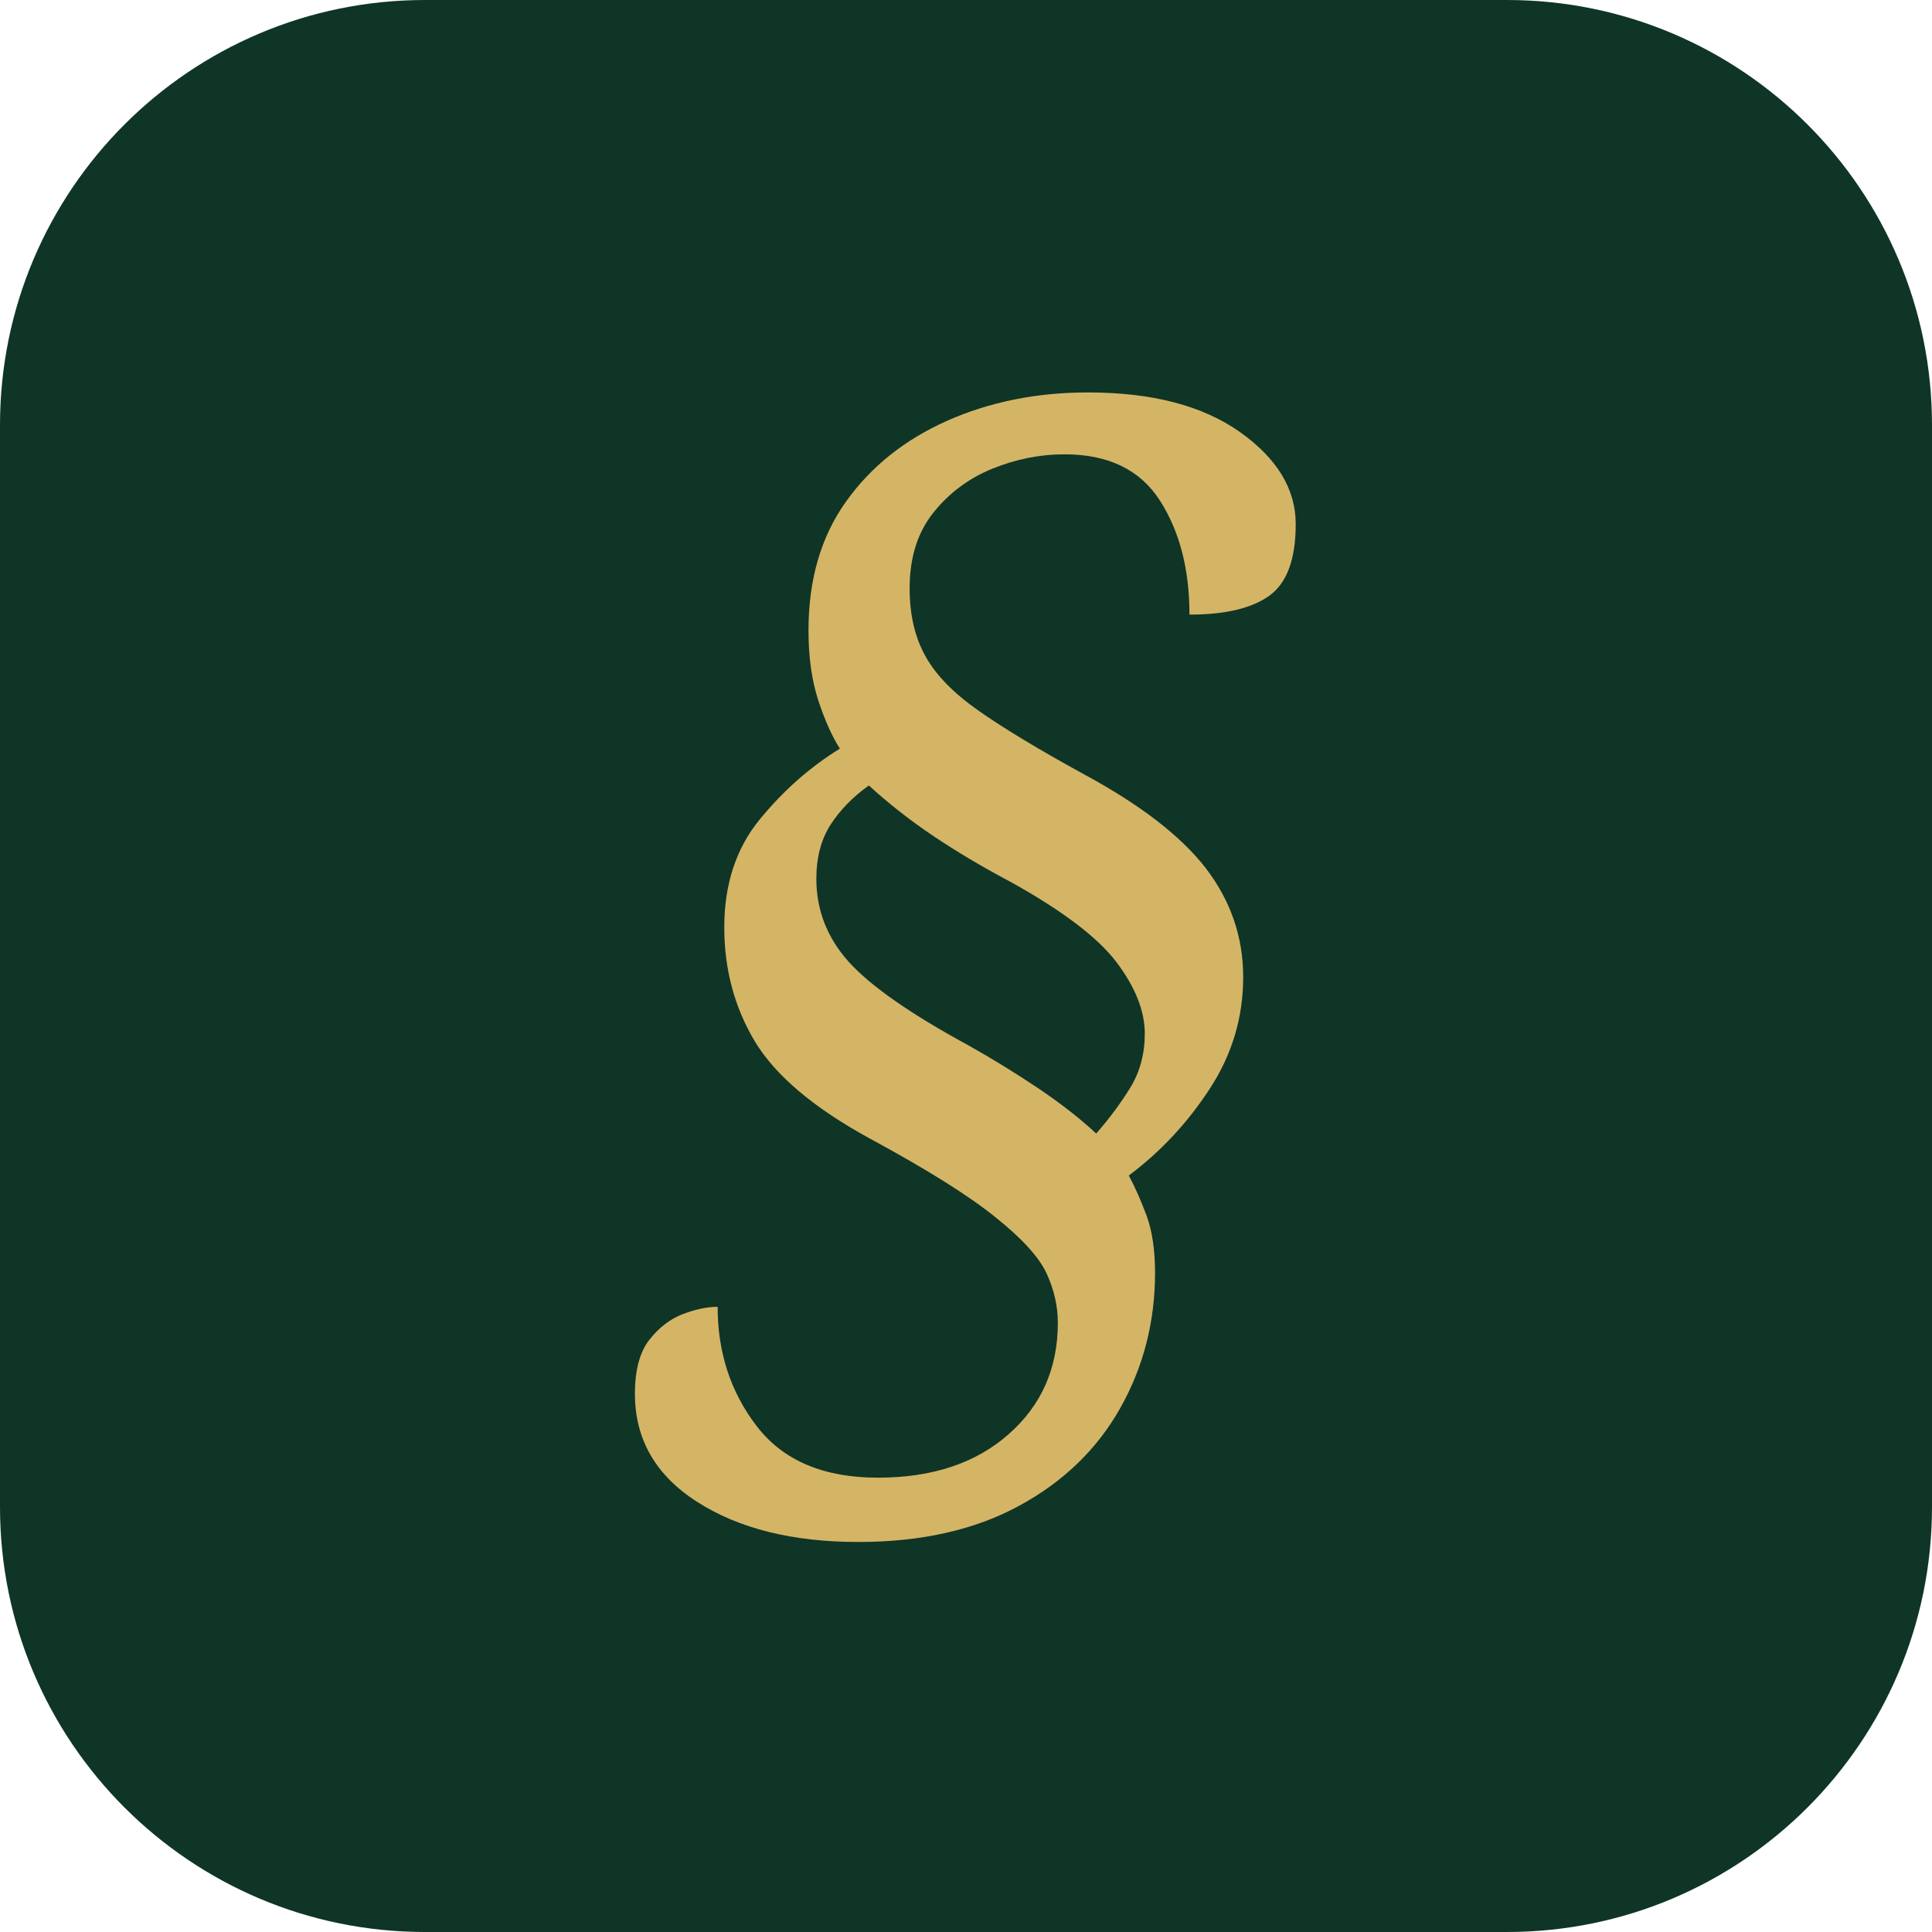
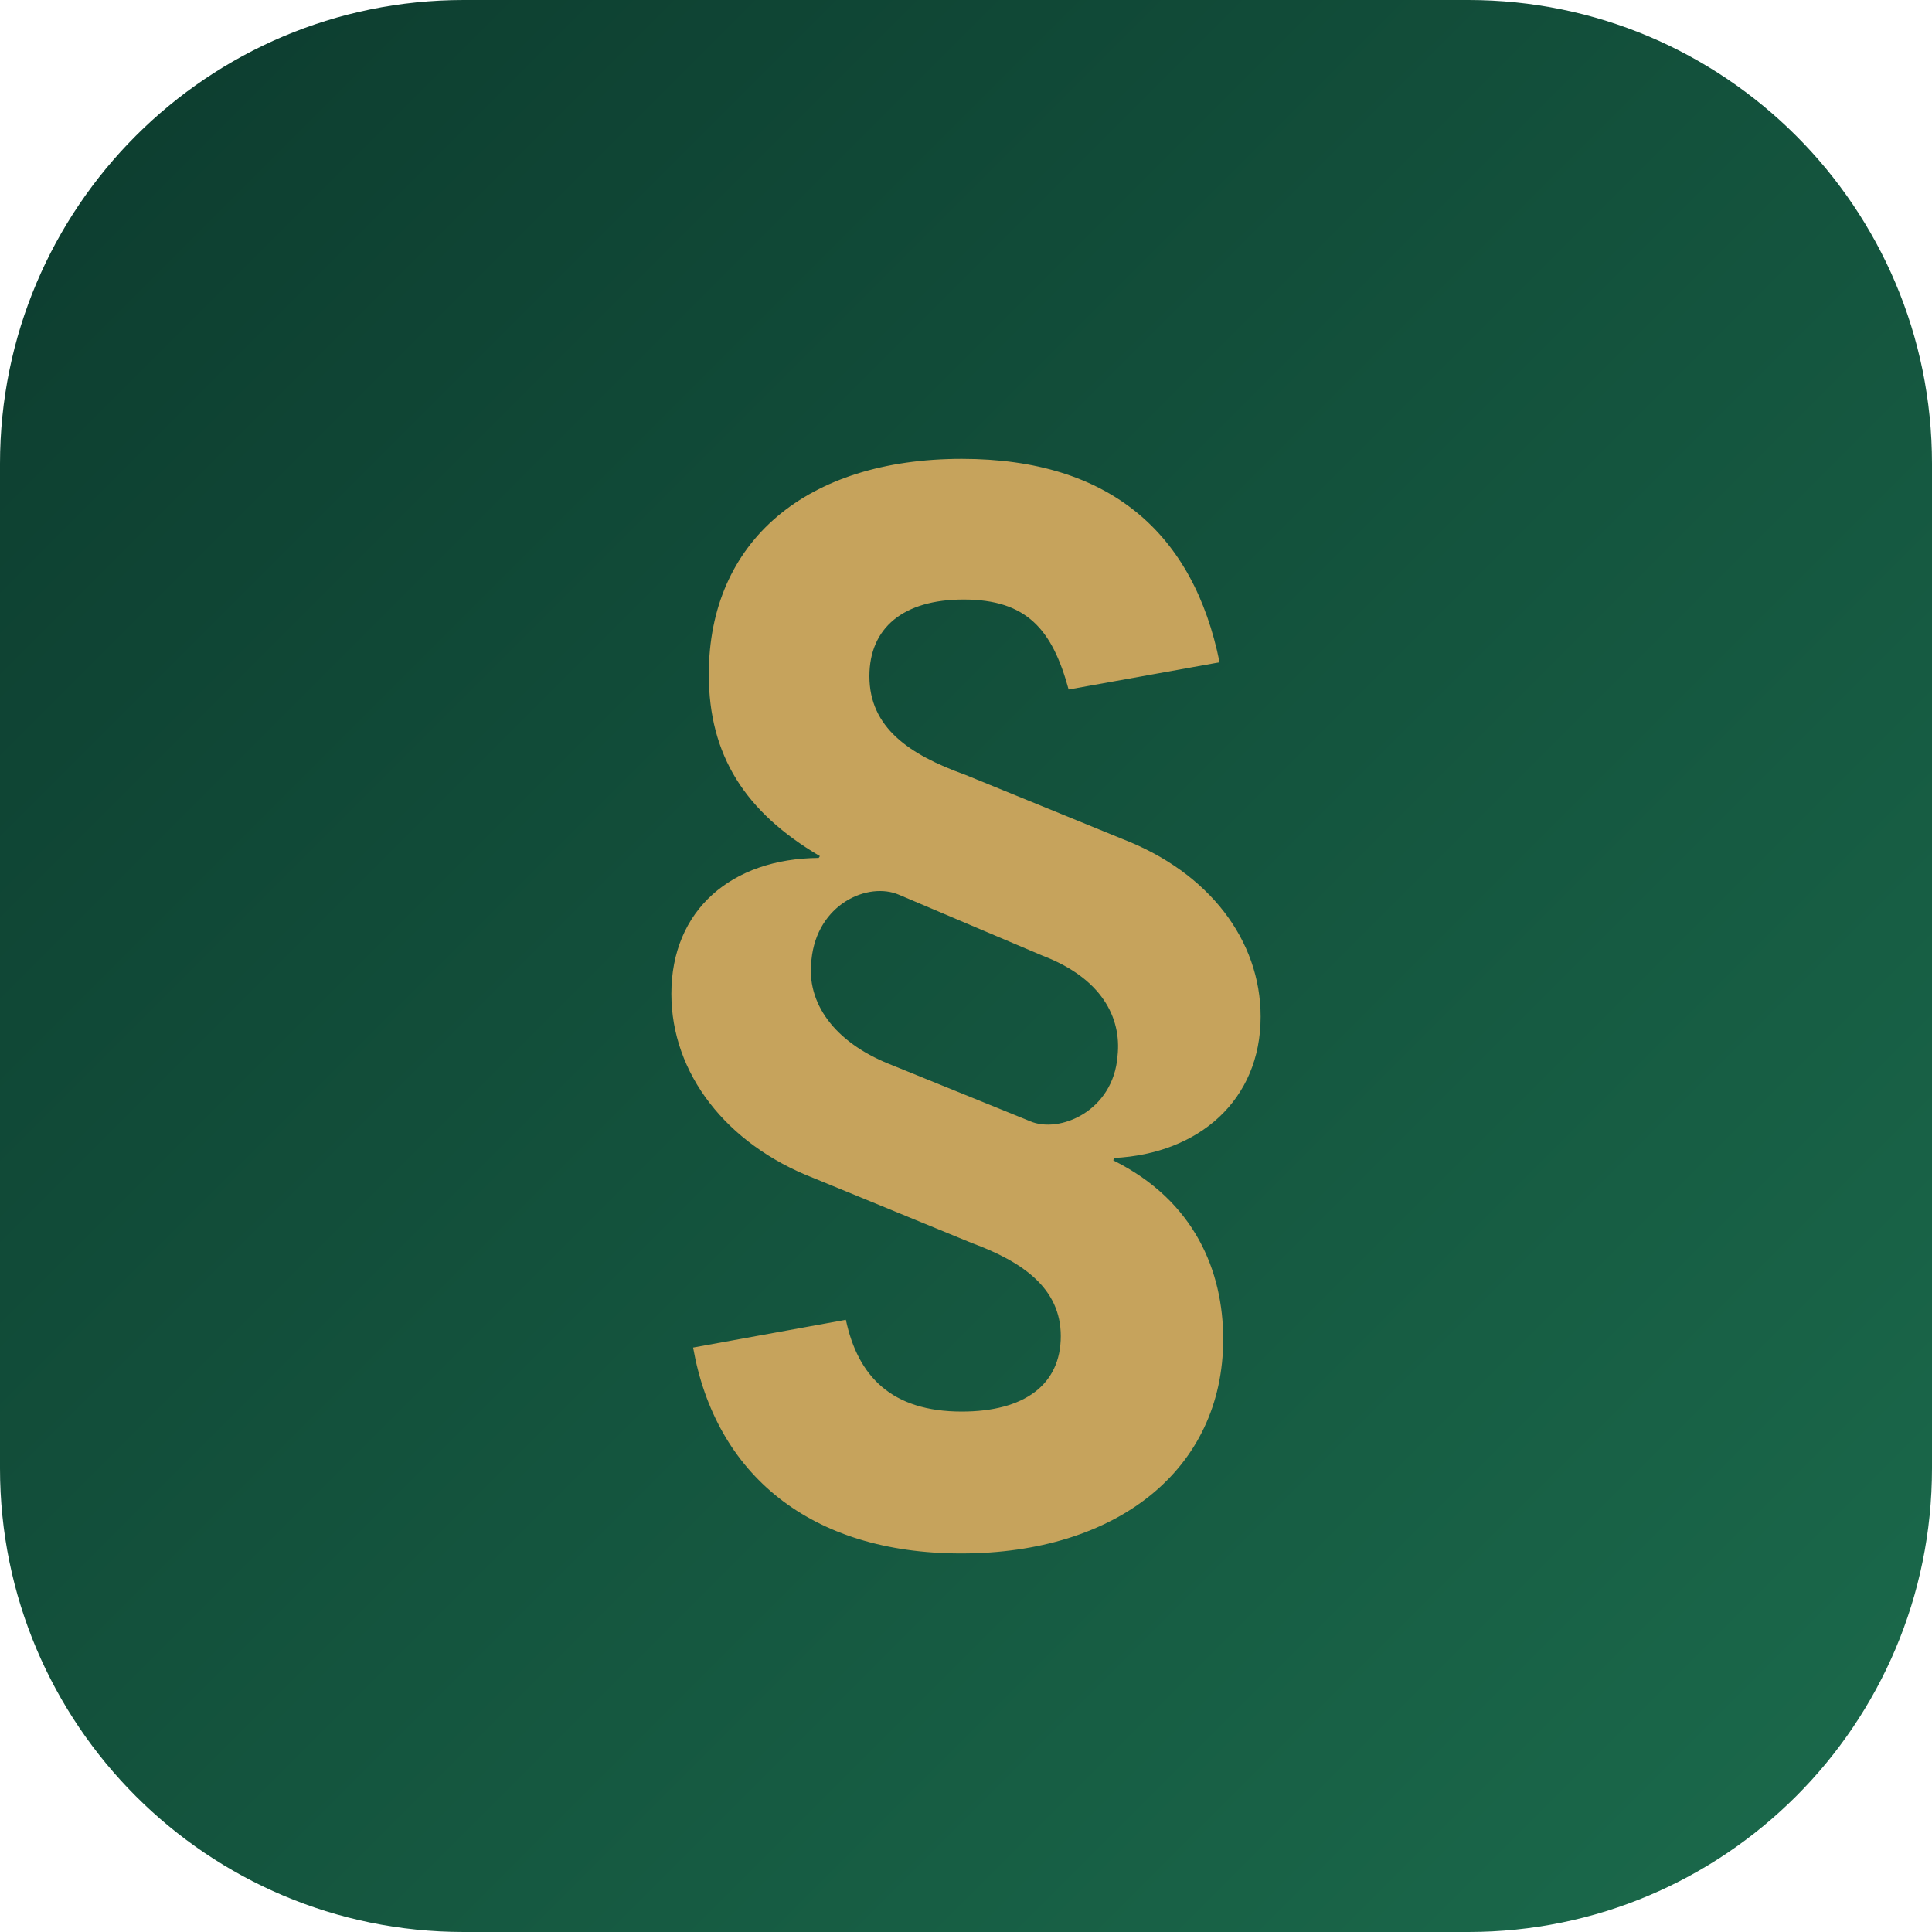
<svg xmlns="http://www.w3.org/2000/svg" viewBox="0 0 100 100">
-   <rect width="100" height="100" rx="22" fill="#0f3527" />
-   <text x="50" y="72" font-family="Georgia,serif" font-style="italic" font-size="68" fill="#d4b566" text-anchor="middle">§</text>
+   <defs>
+     <linearGradient id="g" x1="0" y1="0" x2="1" y2="1">
+       <stop offset="0" stop-color="#0C3B2E" />
+       <stop offset="1" stop-color="#1B6B4C" />
+     </linearGradient>
+   </defs>
+   <rect width="100" height="100" rx="24" fill="url(#g)" />
+   <text x="50" y="71" font-family="Inter,Helvetica,Arial,sans-serif" font-weight="700" font-size="64" fill="#C6A35C" text-anchor="middle">§</text>
</svg>
